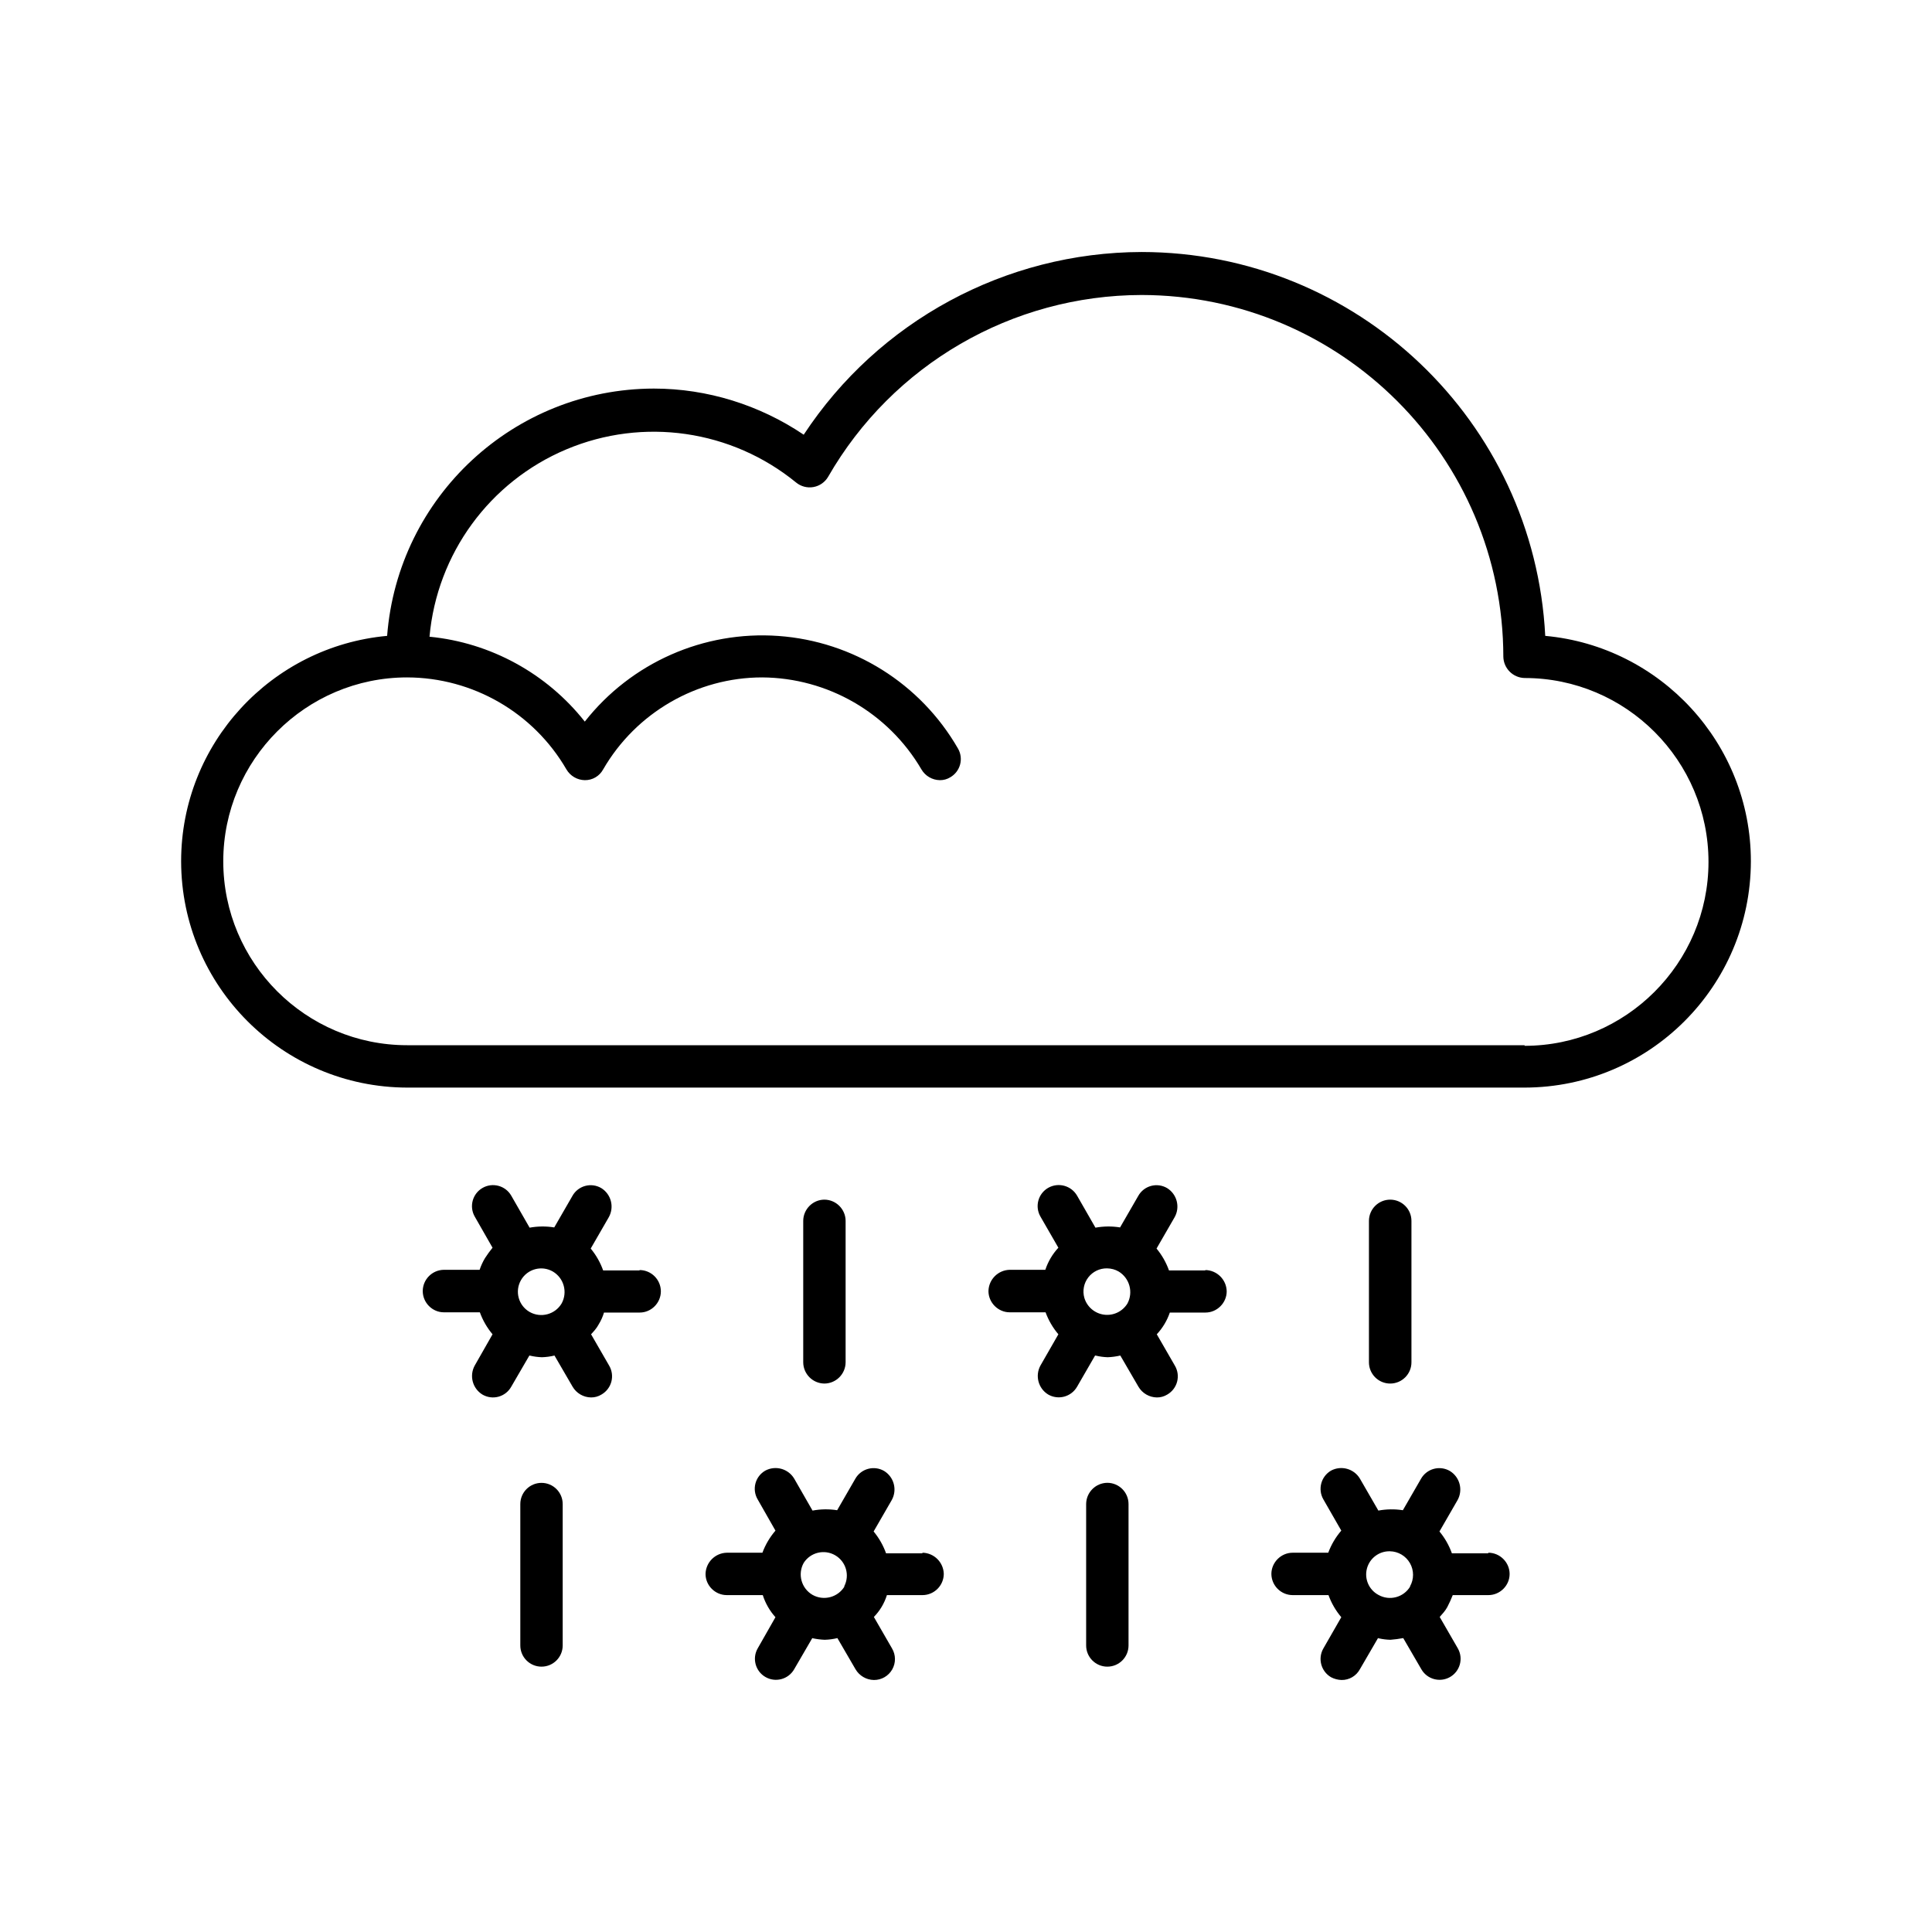
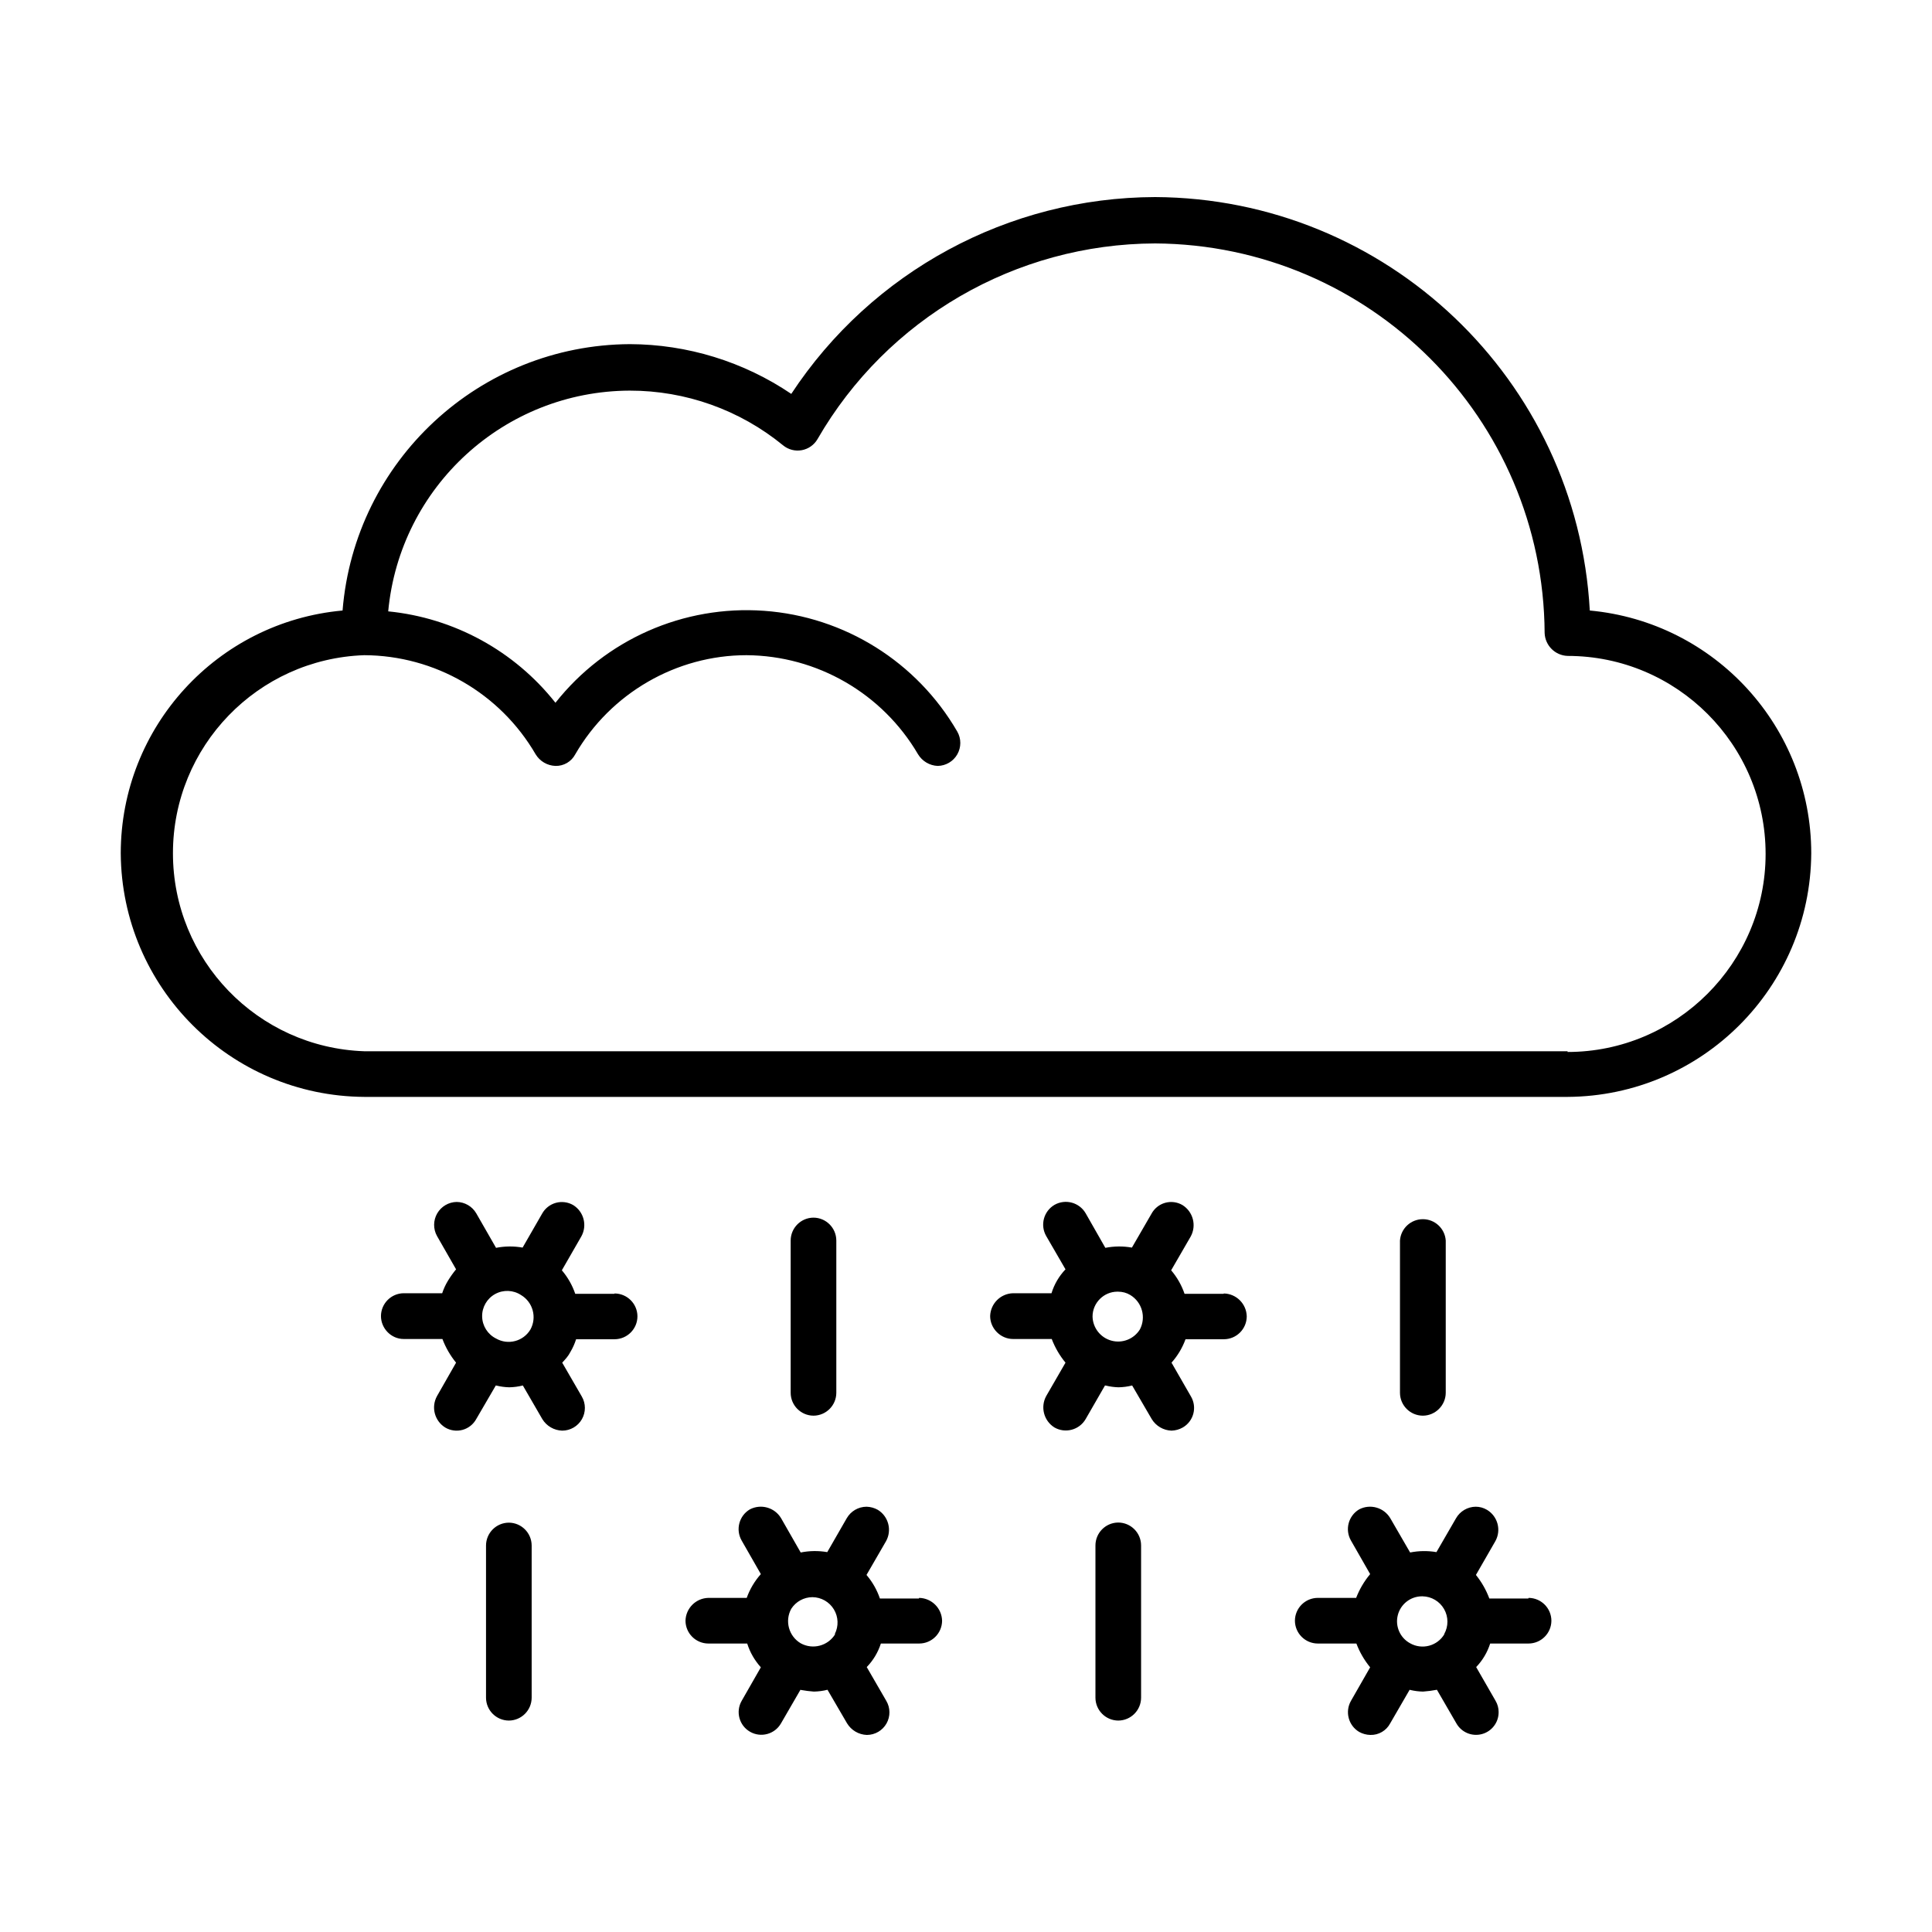
<svg xmlns="http://www.w3.org/2000/svg" id="strib-weather-day-night-sleet-lg" viewBox="0 0 16 16" width="16" height="16" fill="currentcolor" class="strib-icon strib-weather-day-night-sleet-lg" clip-rule="evenodd" fill-rule="evenodd">
-   <path d="M9.454 2.087a3.35 3.35 0 0 1 3.343 3.179c.953.087 1.703.89 1.703 1.867a1.877 1.877 0 0 1-1.874 1.874H3.374A1.877 1.877 0 0 1 1.5 7.133c0-.977.75-1.78 1.706-1.867a2.22 2.22 0 0 1 2.209-2.048c.443 0 .876.136 1.241.382a3.36 3.36 0 0 1 2.798-1.513M3.372 8.656h9.254v.005c.838 0 1.523-.684 1.523-1.523s-.682-1.523-1.523-1.523a.18.18 0 0 1-.176-.176 3 3 0 0 0-2.996-2.996 3 3 0 0 0-2.596 1.506.177.177 0 0 1-.265.047 1.864 1.864 0 0 0-3.036 1.277c.506.049.972.305 1.286.703a1.87 1.87 0 0 1 3.09.222.174.174 0 0 1-.063.239.16.16 0 0 1-.087.024.18.18 0 0 1-.152-.089 1.54 1.54 0 0 0-1.319-.762c-.539 0-1.045.291-1.317.762a.17.17 0 0 1-.152.089.18.18 0 0 1-.152-.089 1.53 1.53 0 0 0-1.319-.762c-.839 0-1.523.684-1.523 1.523s.682 1.523 1.523 1.523m1.923 1.865h-.3a.6.6 0 0 0-.103-.181l.15-.26a.18.18 0 0 0-.063-.241.173.173 0 0 0-.239.066l-.15.26a.6.6 0 0 0-.204.002l-.152-.265a.174.174 0 1 0-.302.174l.147.257a1 1 0 0 0-.063.087.5.5 0 0 0-.044.096h-.296a.177.177 0 0 0-.175.176c0 .096.079.176.175.176h.298a.6.6 0 0 0 .105.182l-.147.258a.18.18 0 0 0 .063.241.173.173 0 0 0 .239-.065l.15-.258.006.001a.5.5 0 0 0 .097.013.5.5 0 0 0 .105-.014l.15.258a.18.18 0 0 0 .153.089q.047 0 .086-.024a.174.174 0 0 0 .064-.239l-.15-.26c.023-.025.047-.051.063-.082a.4.4 0 0 0 .044-.098h.296c.096 0 .175-.08.175-.176a.177.177 0 0 0-.175-.176zm-.644.274a.196.196 0 0 1-.265.07.192.192 0 1 1 .192-.335.197.197 0 0 1 .073.265m5.33-.274h-.3a.6.6 0 0 0-.103-.181l.15-.26a.18.18 0 0 0-.063-.241.173.173 0 0 0-.239.066l-.15.26a.6.6 0 0 0-.204.002l-.152-.265a.176.176 0 0 0-.239-.065.174.174 0 0 0-.064.239l.148.257a.5.5 0 0 0-.108.183h-.295a.18.18 0 0 0-.176.176c0 .096.08.176.176.176h.297a.6.6 0 0 0 .106.182l-.148.258a.18.18 0 0 0 .064.241.175.175 0 0 0 .239-.065l.149-.258.007.001a.5.5 0 0 0 .097.013q.053-.002.105-.014l.15.258a.18.18 0 0 0 .152.089.16.16 0 0 0 .087-.024.174.174 0 0 0 .063-.239l-.15-.26a.5.5 0 0 0 .108-.18h.295c.096 0 .176-.08.176-.176a.18.18 0 0 0-.176-.176zm-.644.274a.197.197 0 0 1-.357-.047.192.192 0 0 1 .188-.244q.053.001.096.026a.2.2 0 0 1 .073.265m2.352-.684v1.171a.176.176 0 0 1-.352 0v-1.171a.176.176 0 0 1 .352 0M9.17 12.28a.177.177 0 0 0-.175.176v1.171a.175.175 0 1 0 .351 0v-1.171a.176.176 0 0 0-.176-.176m-4.861.176a.175.175 0 1 1 .351 0v1.171a.175.175 0 1 1-.351 0zm3.329.408h-.3a.6.6 0 0 0-.103-.181l.15-.26a.18.18 0 0 0-.063-.241.174.174 0 0 0-.239.065l-.15.26a.6.6 0 0 0-.204.003l-.152-.265a.18.18 0 0 0-.239-.066.173.173 0 0 0-.063.239l.147.258a.6.6 0 0 0-.108.183h-.295a.18.18 0 0 0-.176.176c0 .096.08.175.176.175h.298a.5.5 0 0 0 .105.183l-.147.258a.174.174 0 1 0 .302.173l.15-.258.006.002q.048.01.097.012a.5.5 0 0 0 .105-.014l.15.258a.18.18 0 0 0 .152.089.173.173 0 0 0 .15-.262l-.15-.26a.45.45 0 0 0 .108-.181h.295a.177.177 0 0 0 .176-.175.18.18 0 0 0-.176-.176zm-.644.274a.197.197 0 0 1-.265.07.196.196 0 0 1-.073-.265.194.194 0 0 1 .335.195zm5.03-.274h.3l.002-.005c.096 0 .176.08.176.176s-.08.175-.176.175h-.295a1 1 0 0 1-.045.099c-.016.03-.04.056-.063.082l.15.26a.174.174 0 1 1-.302.173l-.15-.258a1 1 0 0 1-.106.014q-.048-.001-.097-.012l-.006-.002-.15.258a.17.17 0 0 1-.152.089.2.2 0 0 1-.087-.023.175.175 0 0 1-.063-.239l.148-.258a.6.6 0 0 1-.106-.183h-.297a.177.177 0 0 1-.176-.175c0-.096.08-.176.176-.176H11a.6.6 0 0 1 .108-.183l-.148-.258a.175.175 0 0 1 .063-.239.18.18 0 0 1 .239.066l.153.265a.6.6 0 0 1 .203-.003l.15-.26a.174.174 0 0 1 .239-.065.18.18 0 0 1 .064.241l-.15.26a.6.6 0 0 1 .103.181m-.609.344a.195.195 0 0 0 .264-.07h-.002a.195.195 0 0 0-.166-.291.192.192 0 0 0-.096.361M6.827 9.935c.097 0 .176.08.176.176v1.171a.177.177 0 0 1-.176.176.177.177 0 0 1-.175-.176v-1.171c0-.096.079-.176.175-.176" />
+   <path d="M9.566 1.632a3.624 3.624 0 0 1 3.6 3.424A2.02 2.02 0 0 1 15 7.066a2.03 2.03 0 0 1-2.018 2.018H3.018A2.03 2.03 0 0 1 1 7.066a2.02 2.02 0 0 1 1.837-2.01A2.4 2.4 0 0 1 5.216 2.85a2.4 2.4 0 0 1 1.337.412 3.62 3.62 0 0 1 3.013-1.63m-6.55 7.074h9.966v.006c.902 0 1.64-.737 1.64-1.64 0-.904-.734-1.64-1.64-1.64a.197.197 0 0 1-.19-.19 3.245 3.245 0 0 0-3.226-3.226A3.24 3.24 0 0 0 6.77 3.637a.19.19 0 0 1-.285.051 2 2 0 0 0-1.27-.453 2.016 2.016 0 0 0-2 1.828A2.02 2.02 0 0 1 4.6 5.82a2.017 2.017 0 0 1 3.328.239.19.19 0 0 1-.162.284.2.2 0 0 1-.163-.096 1.66 1.66 0 0 0-1.421-.821c-.58 0-1.125.314-1.418.821a.18.18 0 0 1-.164.096.2.2 0 0 1-.164-.096 1.65 1.65 0 0 0-1.42-.821 1.641 1.641 0 0 0 0 3.28m2.071 2.009h-.323a.6.6 0 0 0-.111-.195l.161-.28a.194.194 0 0 0-.067-.26.187.187 0 0 0-.258.072l-.161.28a.6.6 0 0 0-.22.002l-.164-.286a.19.19 0 0 0-.162-.094.19.19 0 0 0-.163.282l.158.276q-.037.045-.067.094a.5.5 0 0 0-.048.104h-.319a.19.19 0 0 0-.188.189c0 .103.085.19.188.19h.321a.7.7 0 0 0 .113.196l-.158.277a.195.195 0 0 0 .068.26.185.185 0 0 0 .257-.07l.162-.278.006.001a.5.5 0 0 0 .105.014.5.5 0 0 0 .113-.015l.161.278a.2.2 0 0 0 .165.096.188.188 0 0 0 .162-.283l-.162-.28c.025-.027.051-.055.068-.089a.5.5 0 0 0 .047-.105h.319a.19.19 0 0 0 .189-.19.19.19 0 0 0-.189-.189zm-.694.295a.21.21 0 0 1-.285.075.208.208 0 1 1 .207-.36.213.213 0 0 1 .078.285m5.74-.295H9.81a.6.6 0 0 0-.111-.195l.162-.28a.196.196 0 0 0-.068-.26.185.185 0 0 0-.257.072l-.162.28a.6.6 0 0 0-.22.002l-.163-.286a.19.19 0 0 0-.258-.07.19.19 0 0 0-.069.258l.16.276a.5.5 0 0 0-.116.198H8.39a.195.195 0 0 0-.19.189c0 .103.086.19.19.19h.32a.7.7 0 0 0 .114.196l-.16.277a.196.196 0 0 0 .069.26.19.19 0 0 0 .258-.07l.16-.278.008.001a.5.5 0 0 0 .104.014.5.5 0 0 0 .113-.015l.162.278a.2.2 0 0 0 .164.096.2.2 0 0 0 .093-.026.187.187 0 0 0 .068-.257l-.161-.28a.6.6 0 0 0 .116-.194h.318a.19.19 0 0 0 .189-.19.194.194 0 0 0-.189-.189zm-.693.295a.212.212 0 0 1-.392-.107c0-.113.093-.206.206-.206h.004q.057 0 .103.028a.216.216 0 0 1 .079.285m2.533-.737v1.261c0 .104-.086.19-.19.19a.19.19 0 0 1-.189-.19v-1.261a.19.19 0 0 1 .379 0M9.26 12.609a.19.19 0 0 0-.188.19v1.261a.19.19 0 0 0 .189.189.19.19 0 0 0 .189-.189v-1.261a.19.19 0 0 0-.19-.19m-5.235.19a.19.19 0 0 1 .189-.189.19.19 0 0 1 .189.189v1.261a.19.19 0 0 1-.189.189.19.19 0 0 1-.189-.189zm3.585.439h-.323a.6.6 0 0 0-.111-.195l.162-.28a.194.194 0 0 0-.068-.259.2.2 0 0 0-.094-.026.19.19 0 0 0-.164.096l-.161.28a.6.6 0 0 0-.22.003l-.163-.285a.196.196 0 0 0-.258-.072.19.19 0 0 0-.068.258l.159.278a.6.6 0 0 0-.117.197h-.317a.194.194 0 0 0-.19.189.19.19 0 0 0 .19.189h.321q.035.11.113.197l-.159.278a.187.187 0 0 0 .326.186l.161-.278.007.002a1 1 0 0 0 .104.013.5.5 0 0 0 .113-.015l.162.278a.2.2 0 0 0 .163.096h.002a.187.187 0 0 0 .16-.282l-.162-.28a.5.5 0 0 0 .117-.195h.317a.19.19 0 0 0 .19-.189.194.194 0 0 0-.19-.189zm-.693.295a.214.214 0 0 1-.286.076.213.213 0 0 1-.078-.286.21.21 0 0 1 .175-.096.21.21 0 0 1 .185.306zm5.417-.295h.323l.002-.005a.19.19 0 0 1 .189.189.19.19 0 0 1-.189.189h-.318a.5.5 0 0 1-.116.195l.161.28q.025.043.025.093a.187.187 0 0 1-.35.093l-.161-.278a1 1 0 0 1-.115.015.5.5 0 0 1-.104-.013l-.007-.002-.161.278a.18.18 0 0 1-.164.096.2.2 0 0 1-.093-.025.19.19 0 0 1-.068-.257l.159-.278a.7.7 0 0 1-.114-.197h-.32a.19.19 0 0 1-.189-.189.19.19 0 0 1 .189-.189h.318a.7.7 0 0 1 .116-.197l-.159-.278a.19.19 0 0 1 .068-.258.195.195 0 0 1 .257.072l.165.285a.6.6 0 0 1 .218-.003l.162-.28a.19.19 0 0 1 .163-.096q.05 0 .094.026a.193.193 0 0 1 .069.259l-.161.28a.7.7 0 0 1 .111.195m-.656.371a.21.21 0 0 0 .284-.076h-.002a.21.21 0 0 0-.179-.313h-.005a.207.207 0 0 0-.098.389m-4.941-3.525a.19.19 0 0 1 .189.189v1.261a.19.19 0 0 1-.189.19.19.19 0 0 1-.189-.19v-1.261a.19.19 0 0 1 .189-.189" />
</svg>
